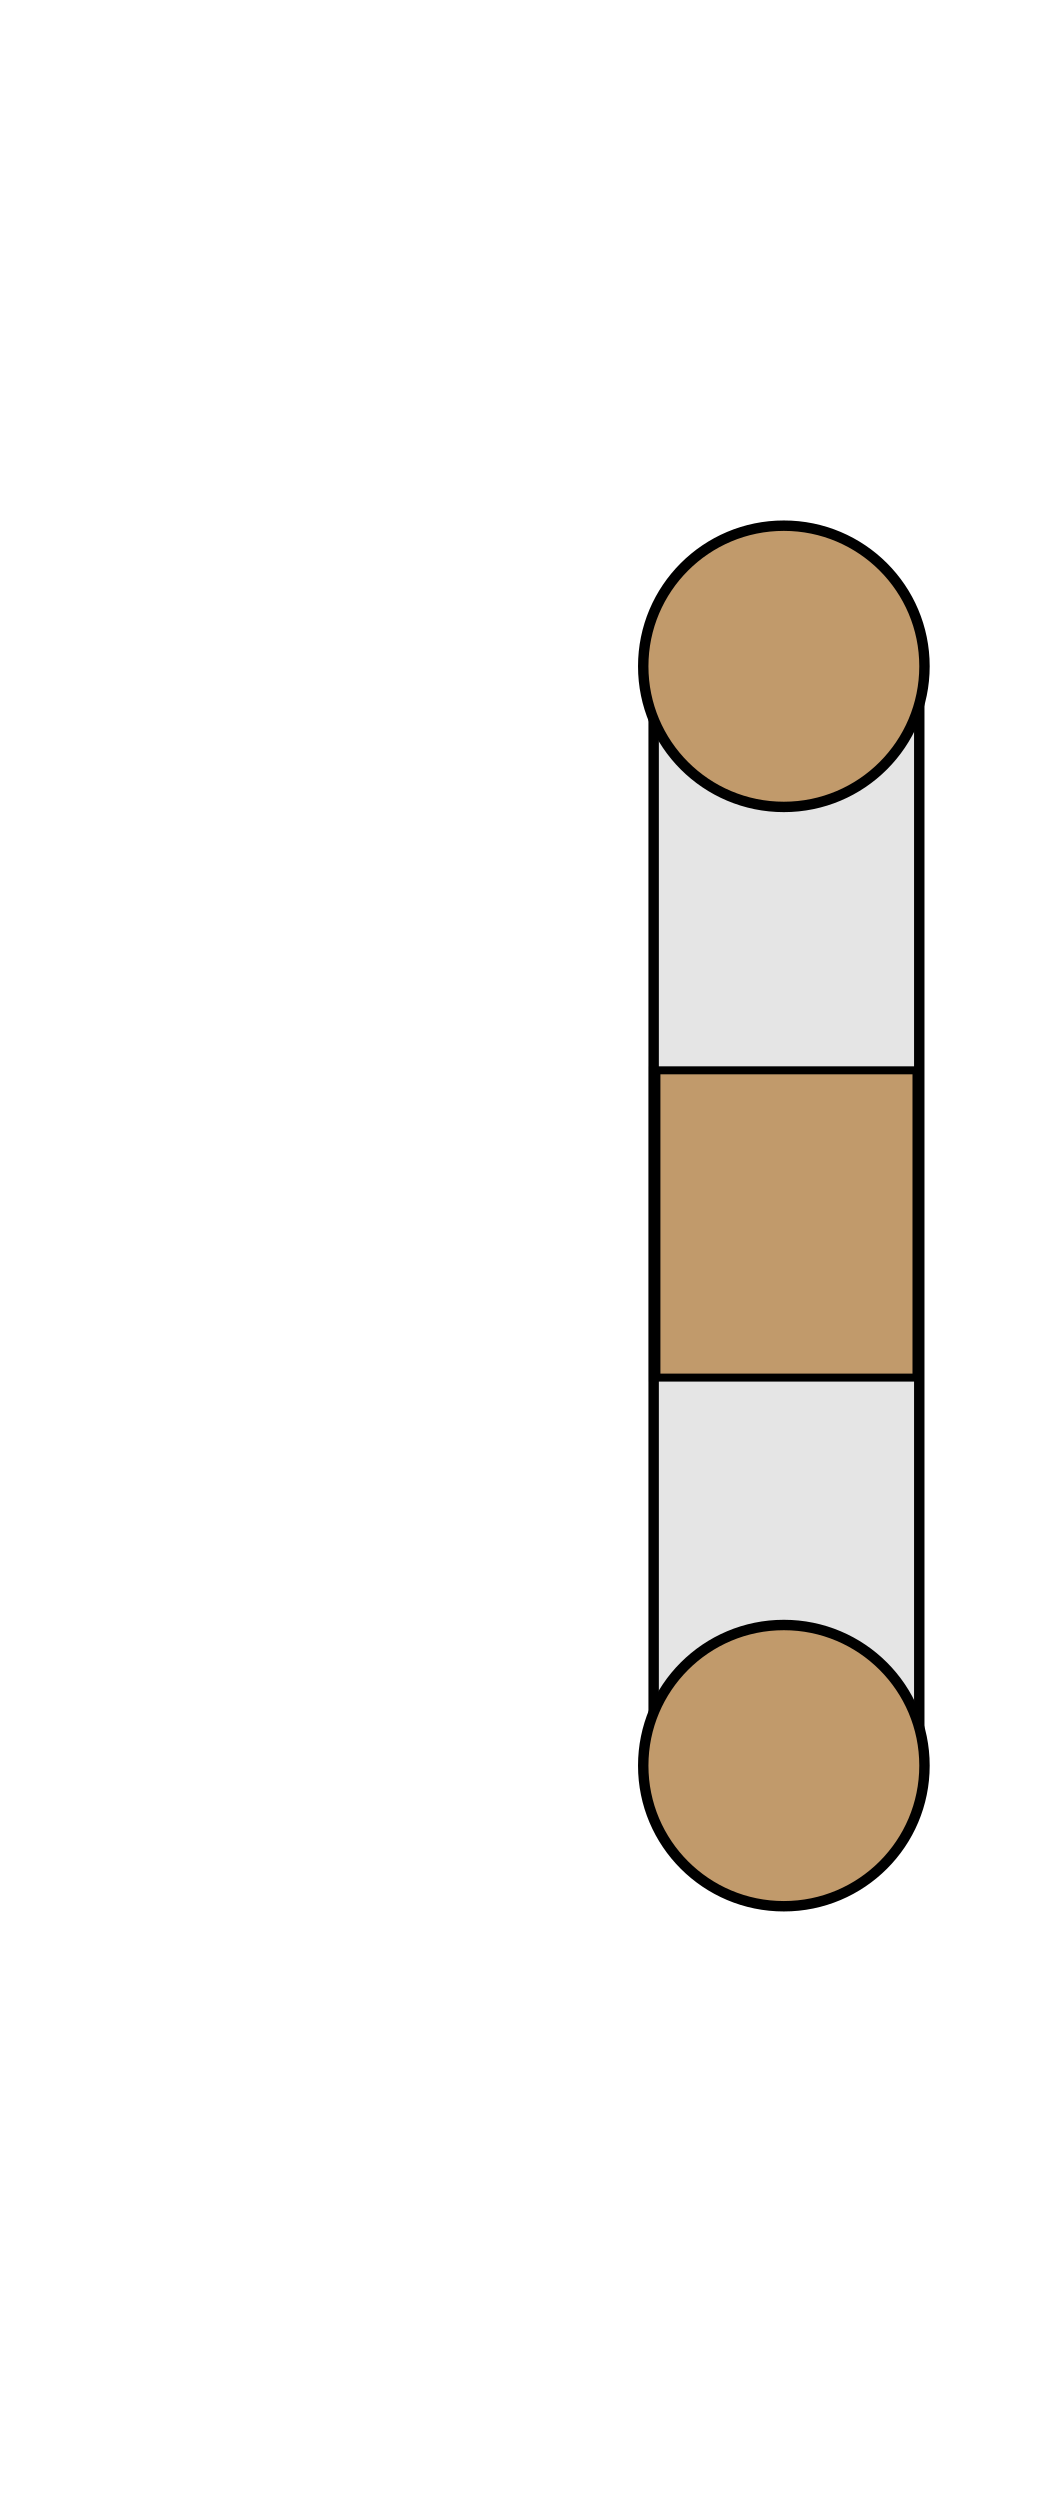
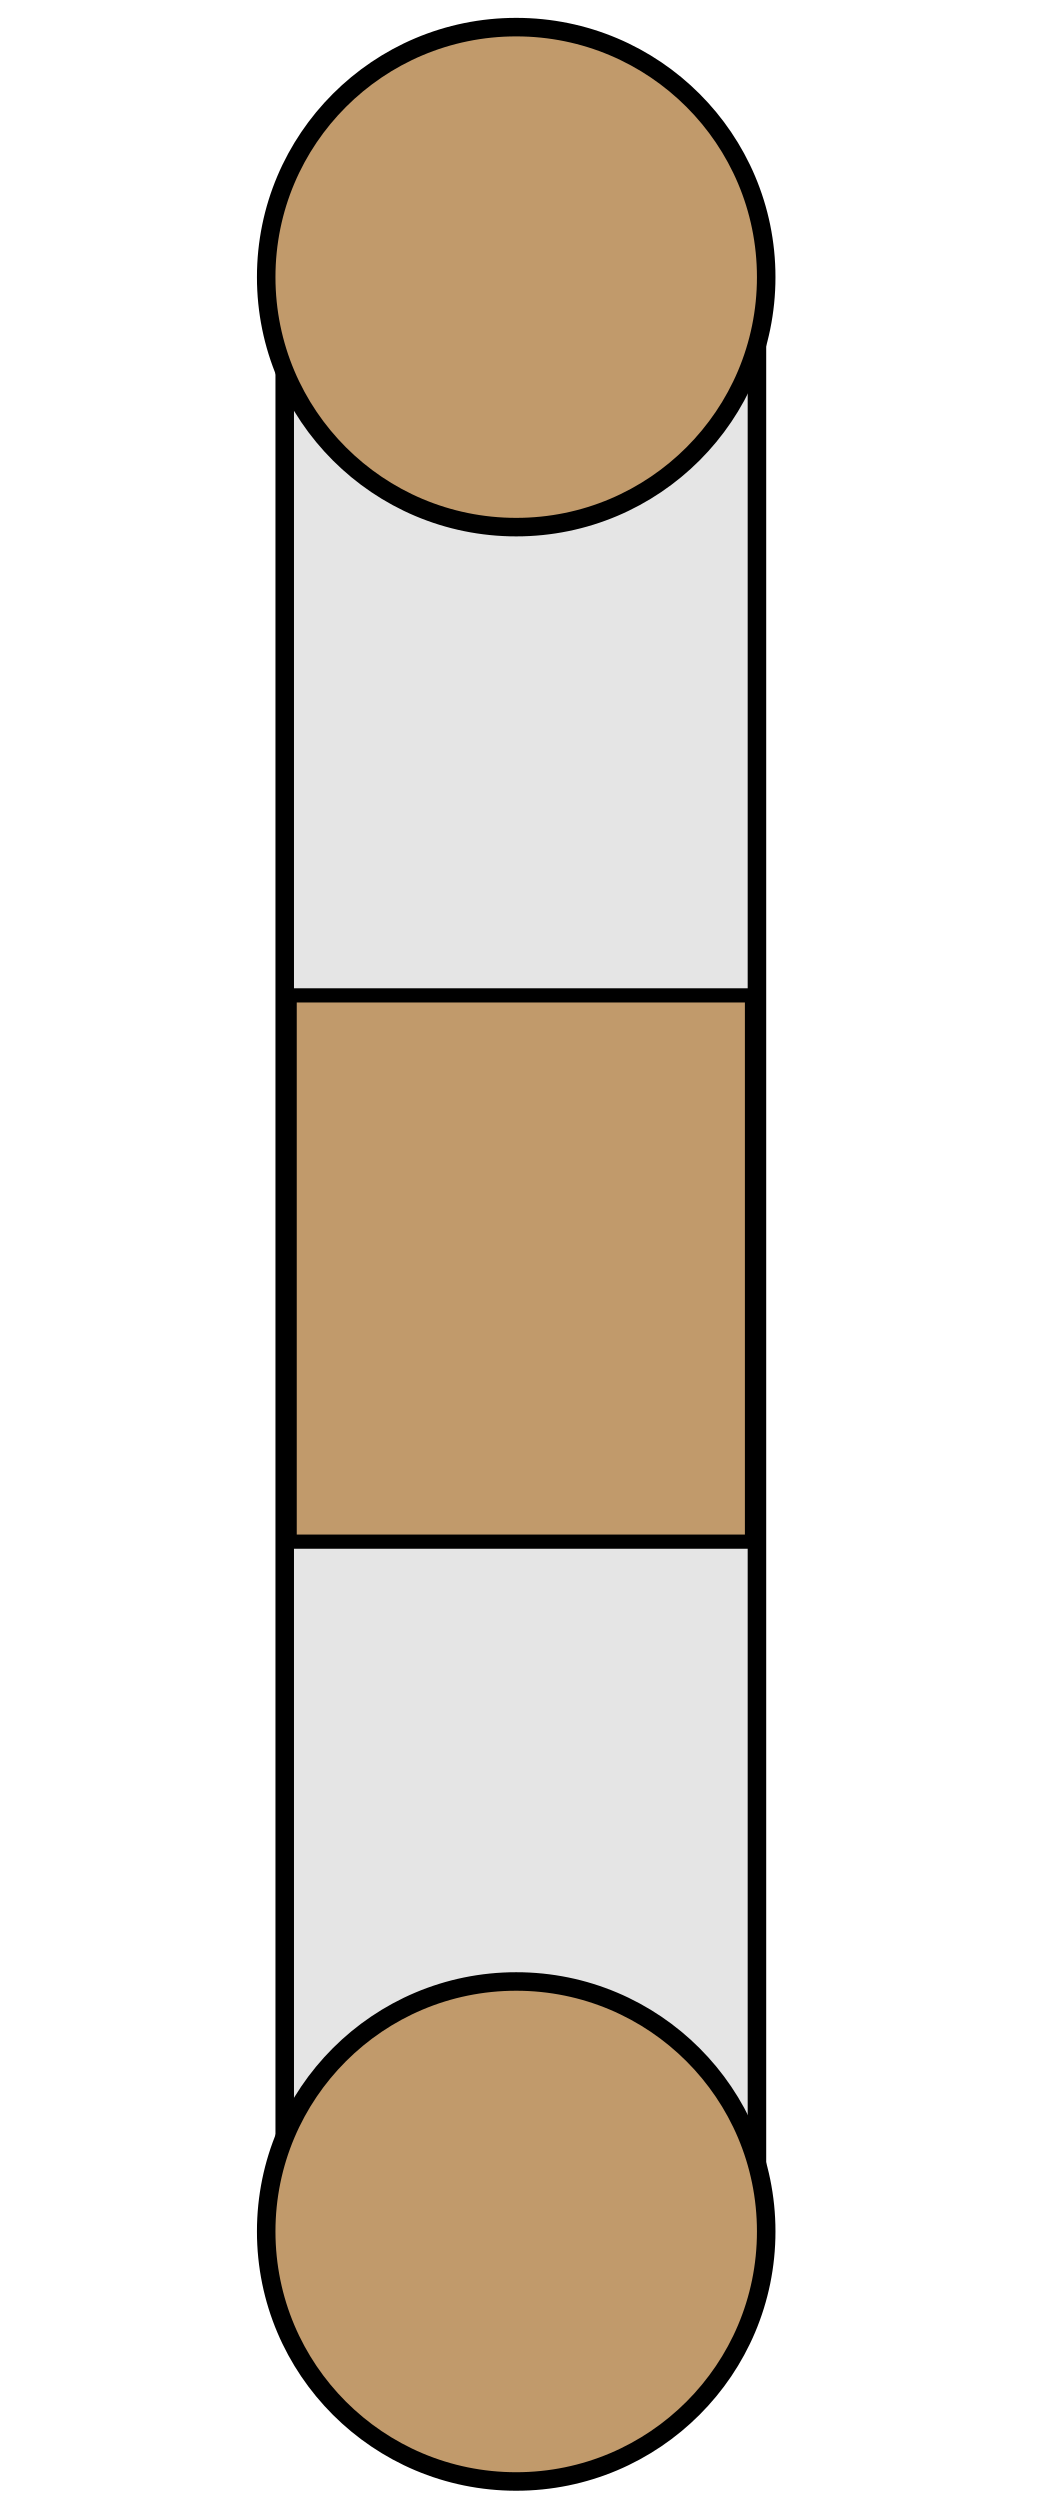
- <svg xmlns="http://www.w3.org/2000/svg" width="200" height="480">
+ <svg xmlns="http://www.w3.org/2000/svg" width="200" height="480" viewBox="116 98 70 270" preserveAspectRatio="xMidYMid meet">
  <g class="layer" display="inline">
    <rect fill="#e5e5e5" height="180" id="svg_3" stroke="#000000" stroke-width="2" transform="matrix(1 0 0 1.16111 -204 -50.9722)" width="51" x="329.5" y="155" />
    <ellipse cx="150.5" cy="127.93" fill="#C19A6B" id="svg_1" rx="27" ry="27" stroke="#000000" stroke-width="2" />
    <ellipse cx="150.5" cy="339" fill="#C19A6B" id="svg_4" rx="27" ry="27" stroke="#000000" stroke-width="2" />
    <rect fill="#C19A6B" height="77" id="svg_5" stroke="#000000" stroke-width="2" transform="matrix(1.1 0 0 0.76619 -199.45 59.1595)" width="46" x="295.59" y="191" />
  </g>
</svg>
